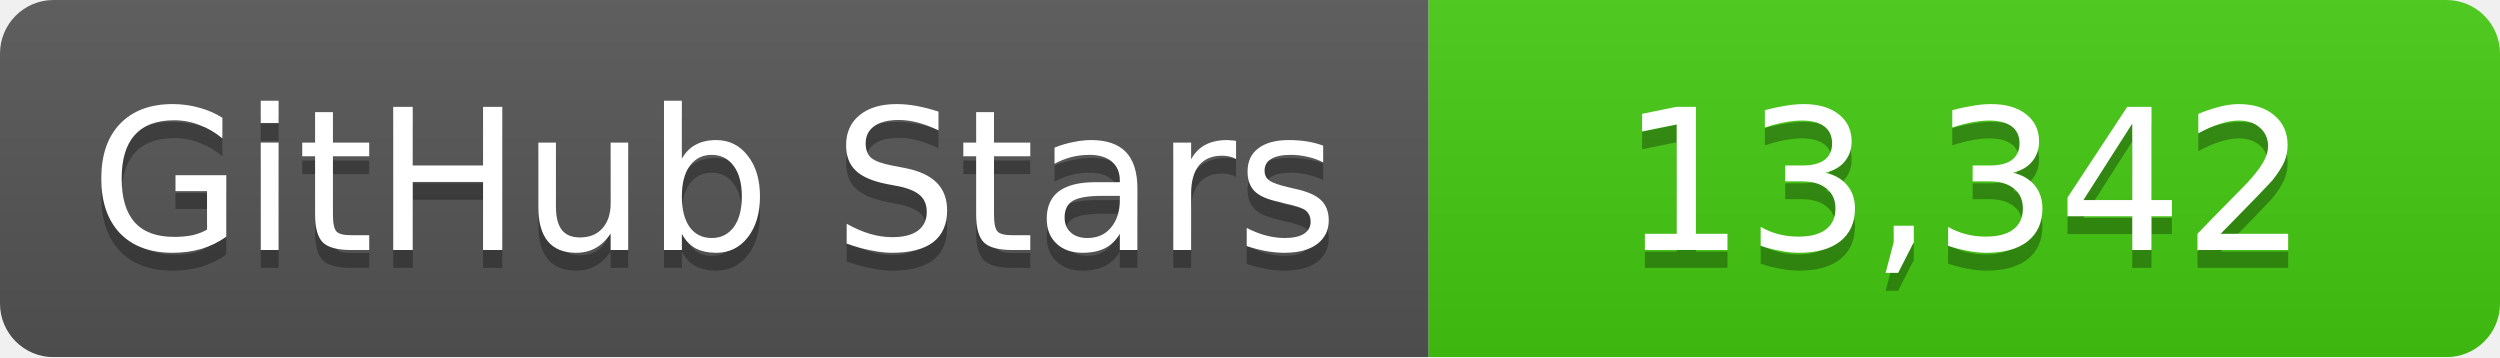
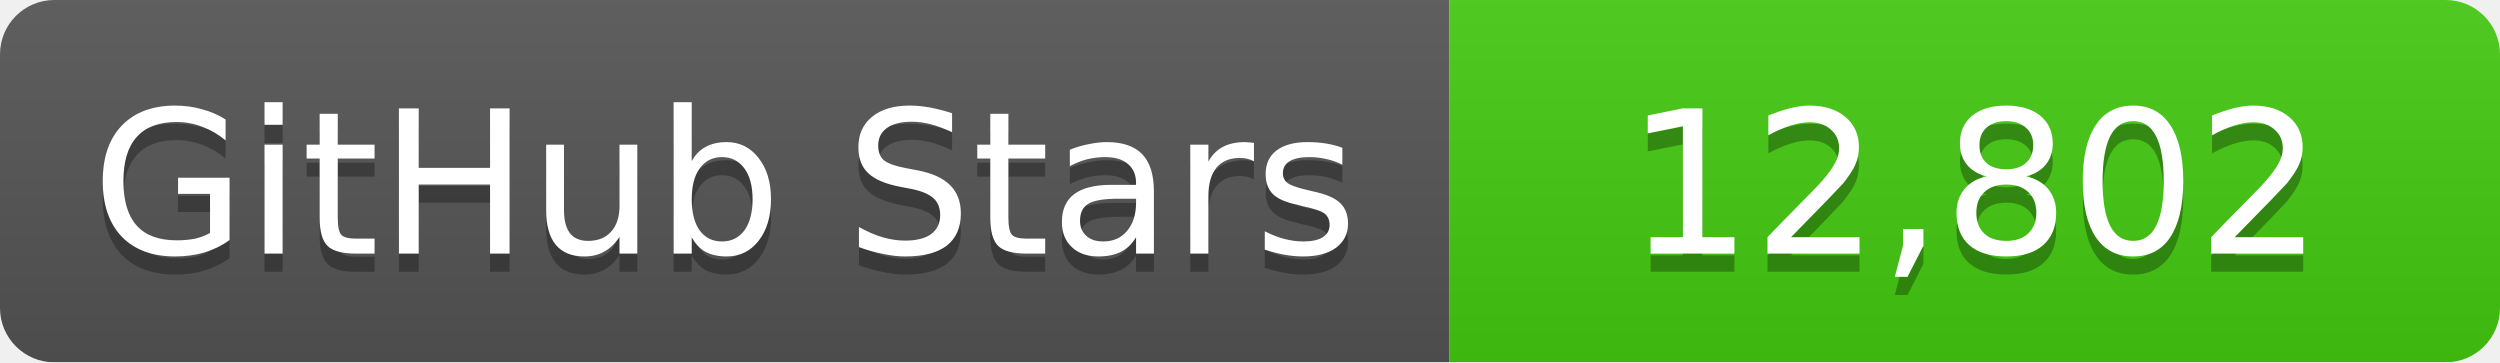
- <svg xmlns="http://www.w3.org/2000/svg" width="140" height="20">
+ <svg xmlns="http://www.w3.org/2000/svg" width="138" height="20">
  <linearGradient id="b" x2="0" y2="100%">
    <stop offset="0" stop-color="#bbb" stop-opacity=".1" />
    <stop offset="1" stop-opacity=".1" />
  </linearGradient>
  <mask id="a">
-     <rect width="140" height="20" rx="3" fill="#fff" />
+     <rect width="138" height="20" rx="3" fill="#fff" />
  </mask>
  <g mask="url(#a)">
    <path fill="#555" d="M0 0h80v20H0z" />
-     <path fill="#4c1" d="M80 0h60v20H80z" />
-     <path fill="url(#b)" d="M0 0h140v20H0z" />
+     <path fill="#4c1" d="M80 0h58v20H80z" />
+     <path fill="url(#b)" d="M0 0h138v20H0z" />
  </g>
  <g fill="#fff" text-anchor="middle" font-family="DejaVu Sans,Verdana,Geneva,sans-serif" font-size="11">
    <text x="40" y="15" fill="#010101" fill-opacity=".3">GitHub Stars</text>
    <text x="40" y="14">GitHub Stars</text>
-     <text x="110" y="15" fill="#010101" fill-opacity=".3">13,342</text>
-     <text x="110" y="14">13,342</text>
+     <text x="109" y="15" fill="#010101" fill-opacity=".3">12,802</text>
+     <text x="109" y="14">12,802</text>
  </g>
</svg>
